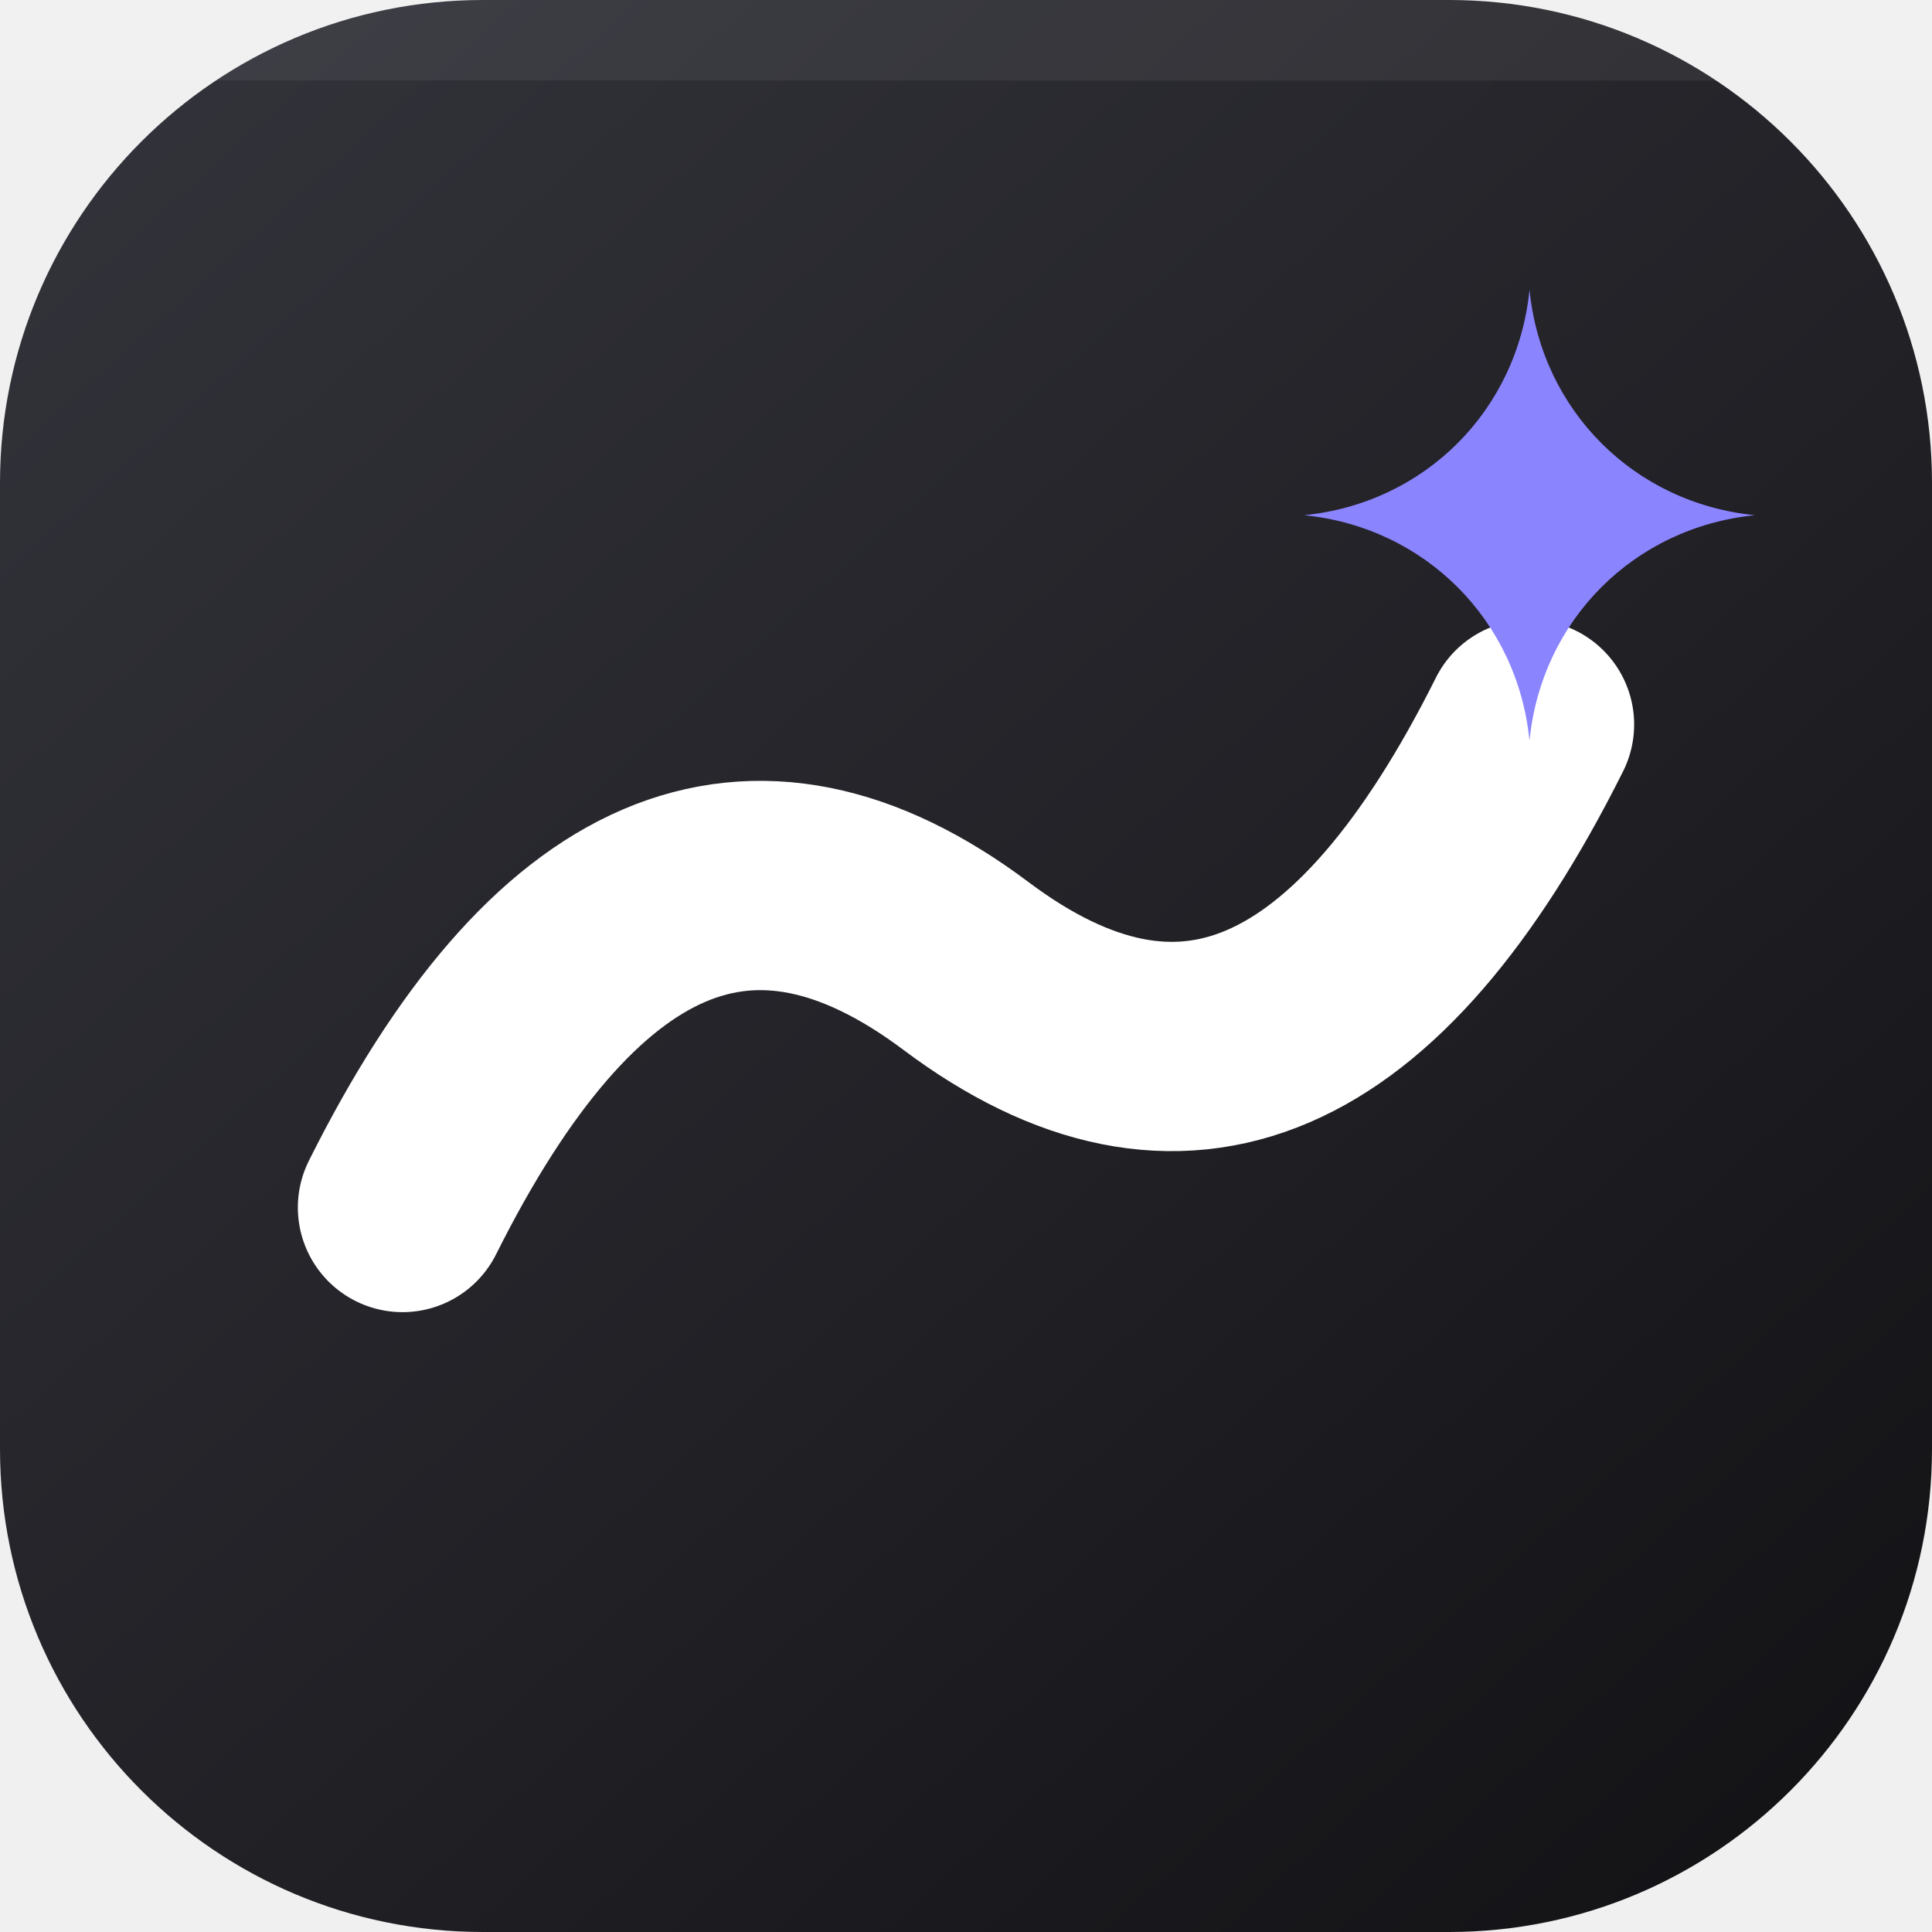
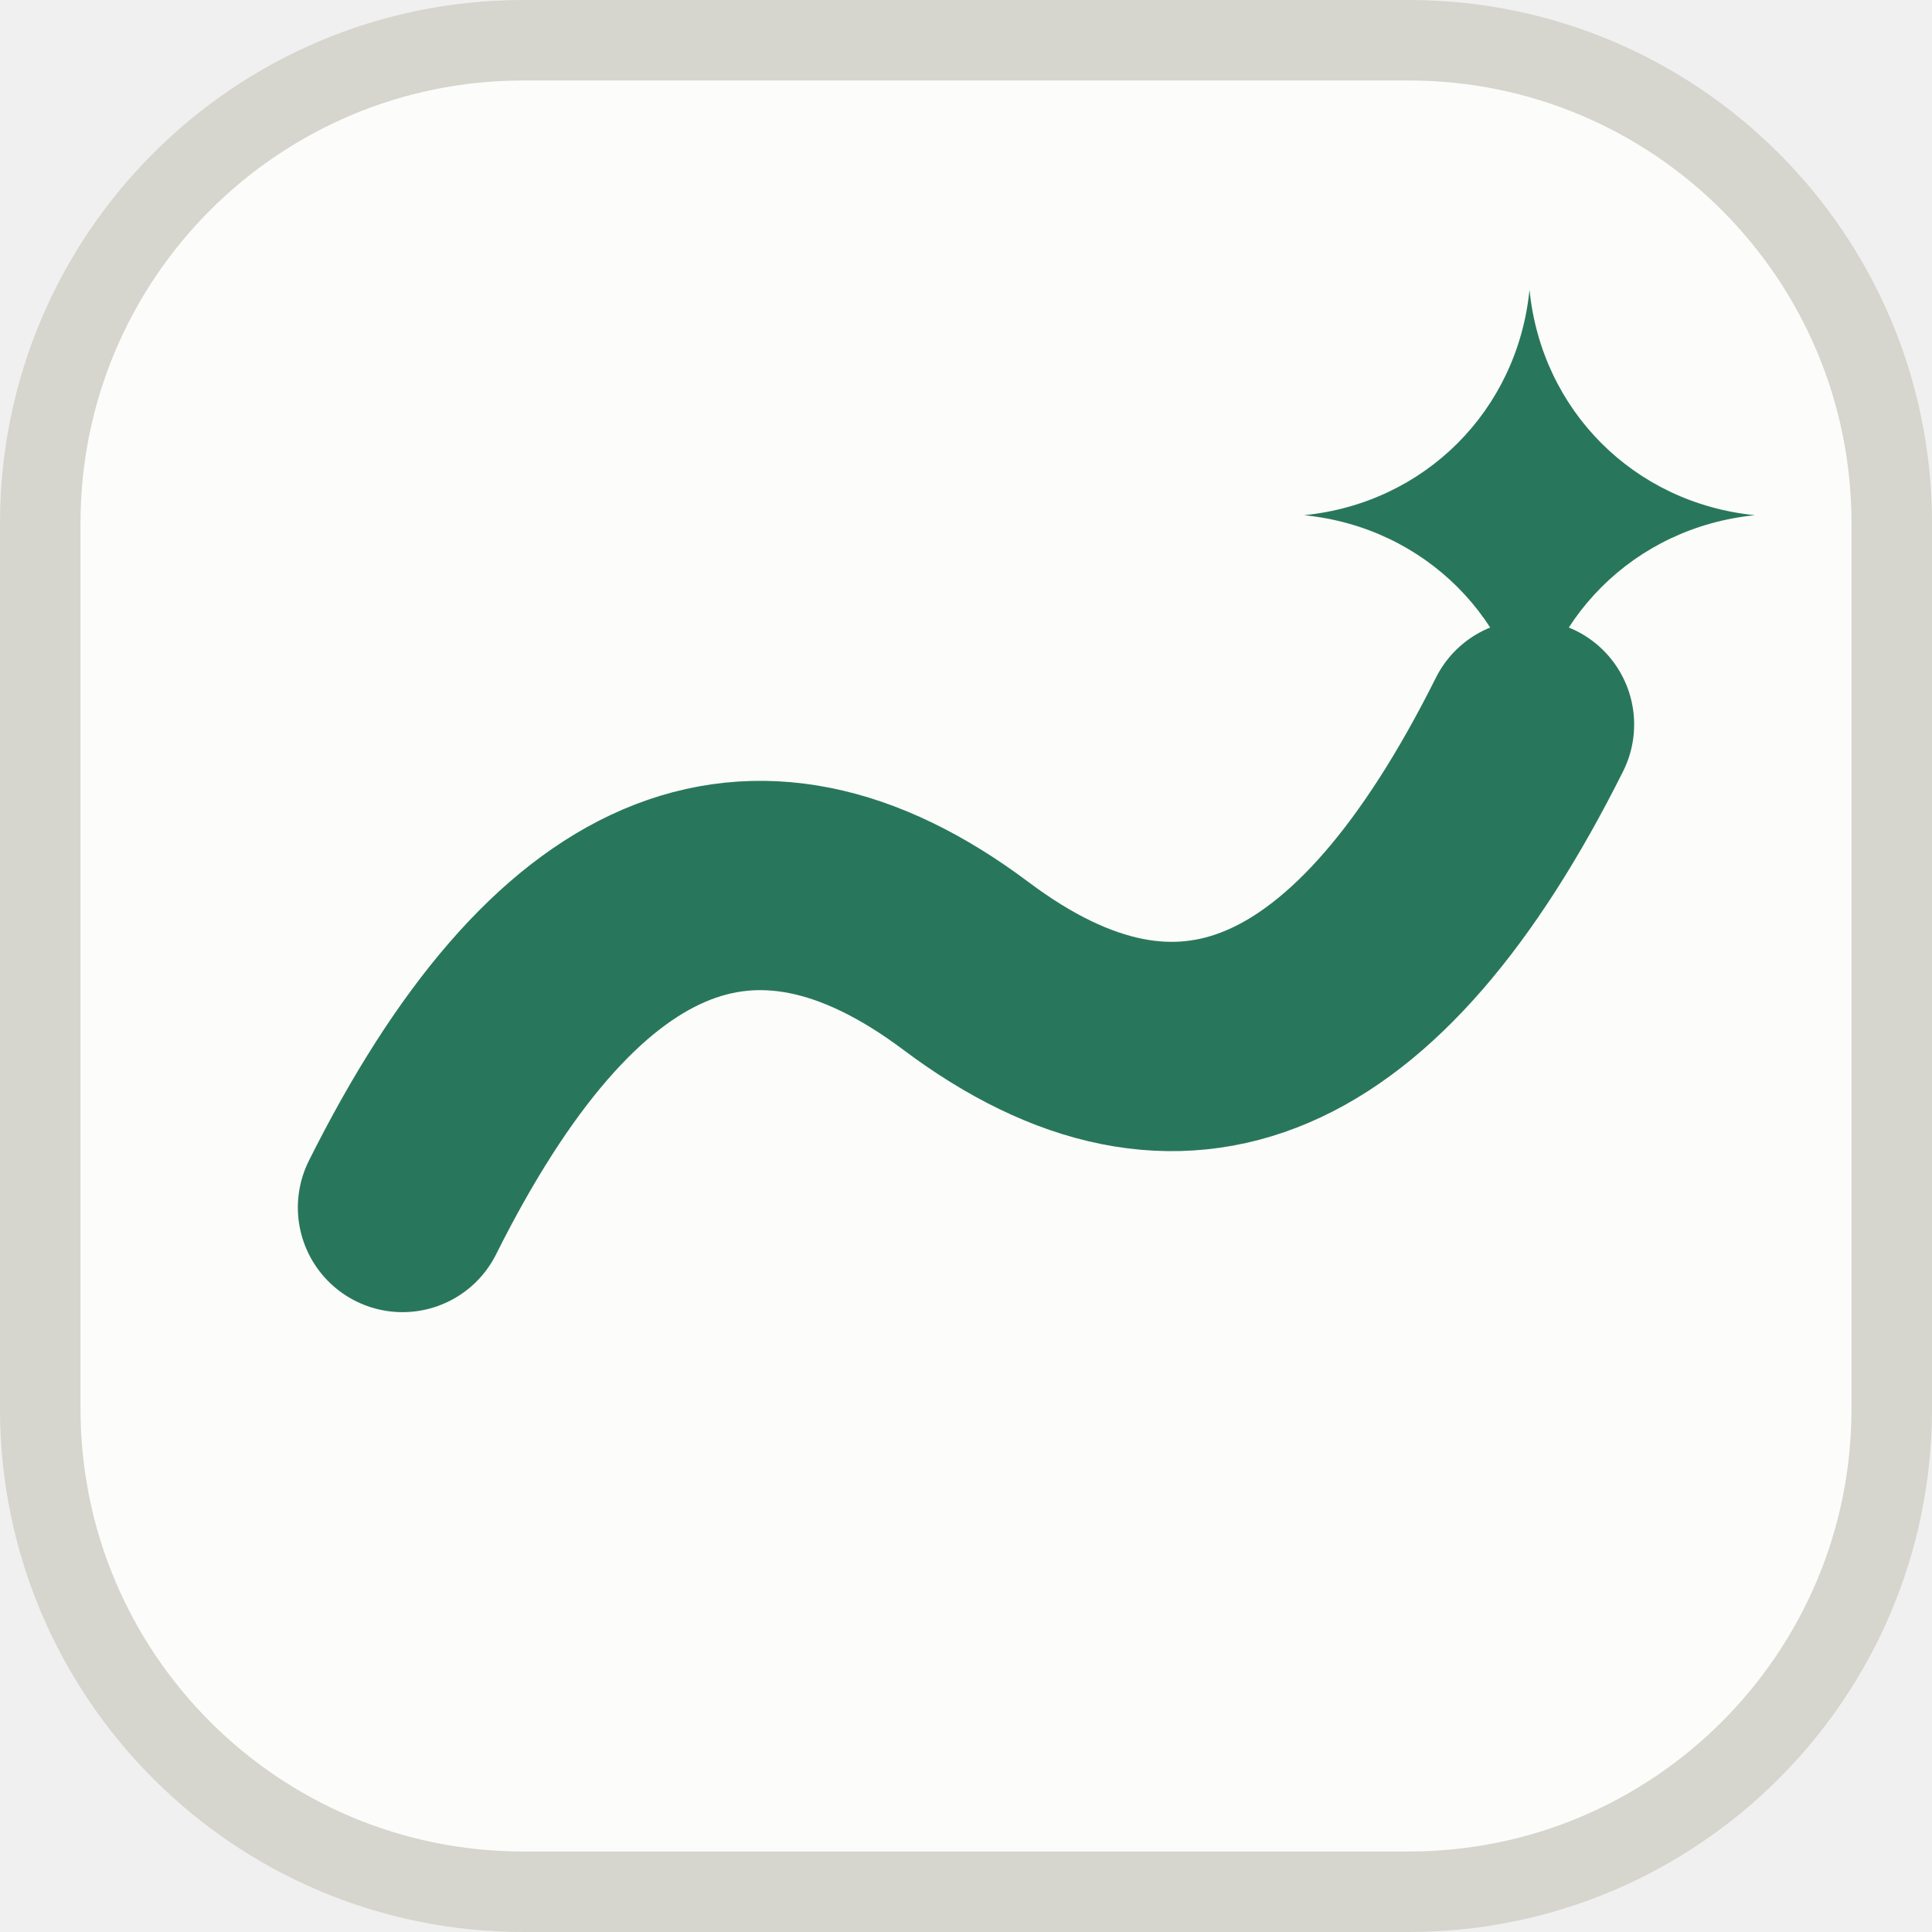
<svg xmlns="http://www.w3.org/2000/svg" width="128" height="128" viewBox="0 0 24 24" role="img" aria-label="Sona">
-   <defs>
-     <linearGradient id="sona-bg" x1="0" y1="0" x2="0.9" y2="1">
-       <stop offset="0%" stop-color="#34343c" />
-       <stop offset="100%" stop-color="#131316" />
-     </linearGradient>
-   </defs>
-   <rect width="24" height="24" rx="6" fill="url(#sona-bg)" />
-   <rect x="0" y="0" width="24" height="1" rx="0" fill="rgba(255,255,255,0.06)" />
-   <path d="M5 15 Q8 9 12 12 Q16 15 19 9" stroke="#fff" stroke-width="2.6" stroke-linecap="round" stroke-linejoin="round" fill="none" />
-   <path d="M19 3.6 C19.15 5.1 20.3 6.25 21.8 6.4 C20.3 6.55 19.15 7.7 19 9.2 C18.85 7.7 17.7 6.55 16.2 6.4 C17.7 6.25 18.85 5.1 19 3.6 Z" fill="#8b84ff" />
+   <rect x="0.5" y="0.5" width="23" height="23" rx="6" fill="#fcfcfa" stroke="#d6d5ce" stroke-width="1" />
+   <path d="M5 15 Q8 9 12 12 Q16 15 19 9" stroke="#28775c" stroke-width="2.6" stroke-linecap="round" stroke-linejoin="round" fill="none" />
+   <path d="M19 3.6 C19.15 5.1 20.3 6.25 21.8 6.4 C20.3 6.55 19.15 7.7 19 9.2 C18.85 7.7 17.7 6.55 16.2 6.4 C17.7 6.25 18.85 5.1 19 3.6 Z" fill="#28775c" />
</svg>
